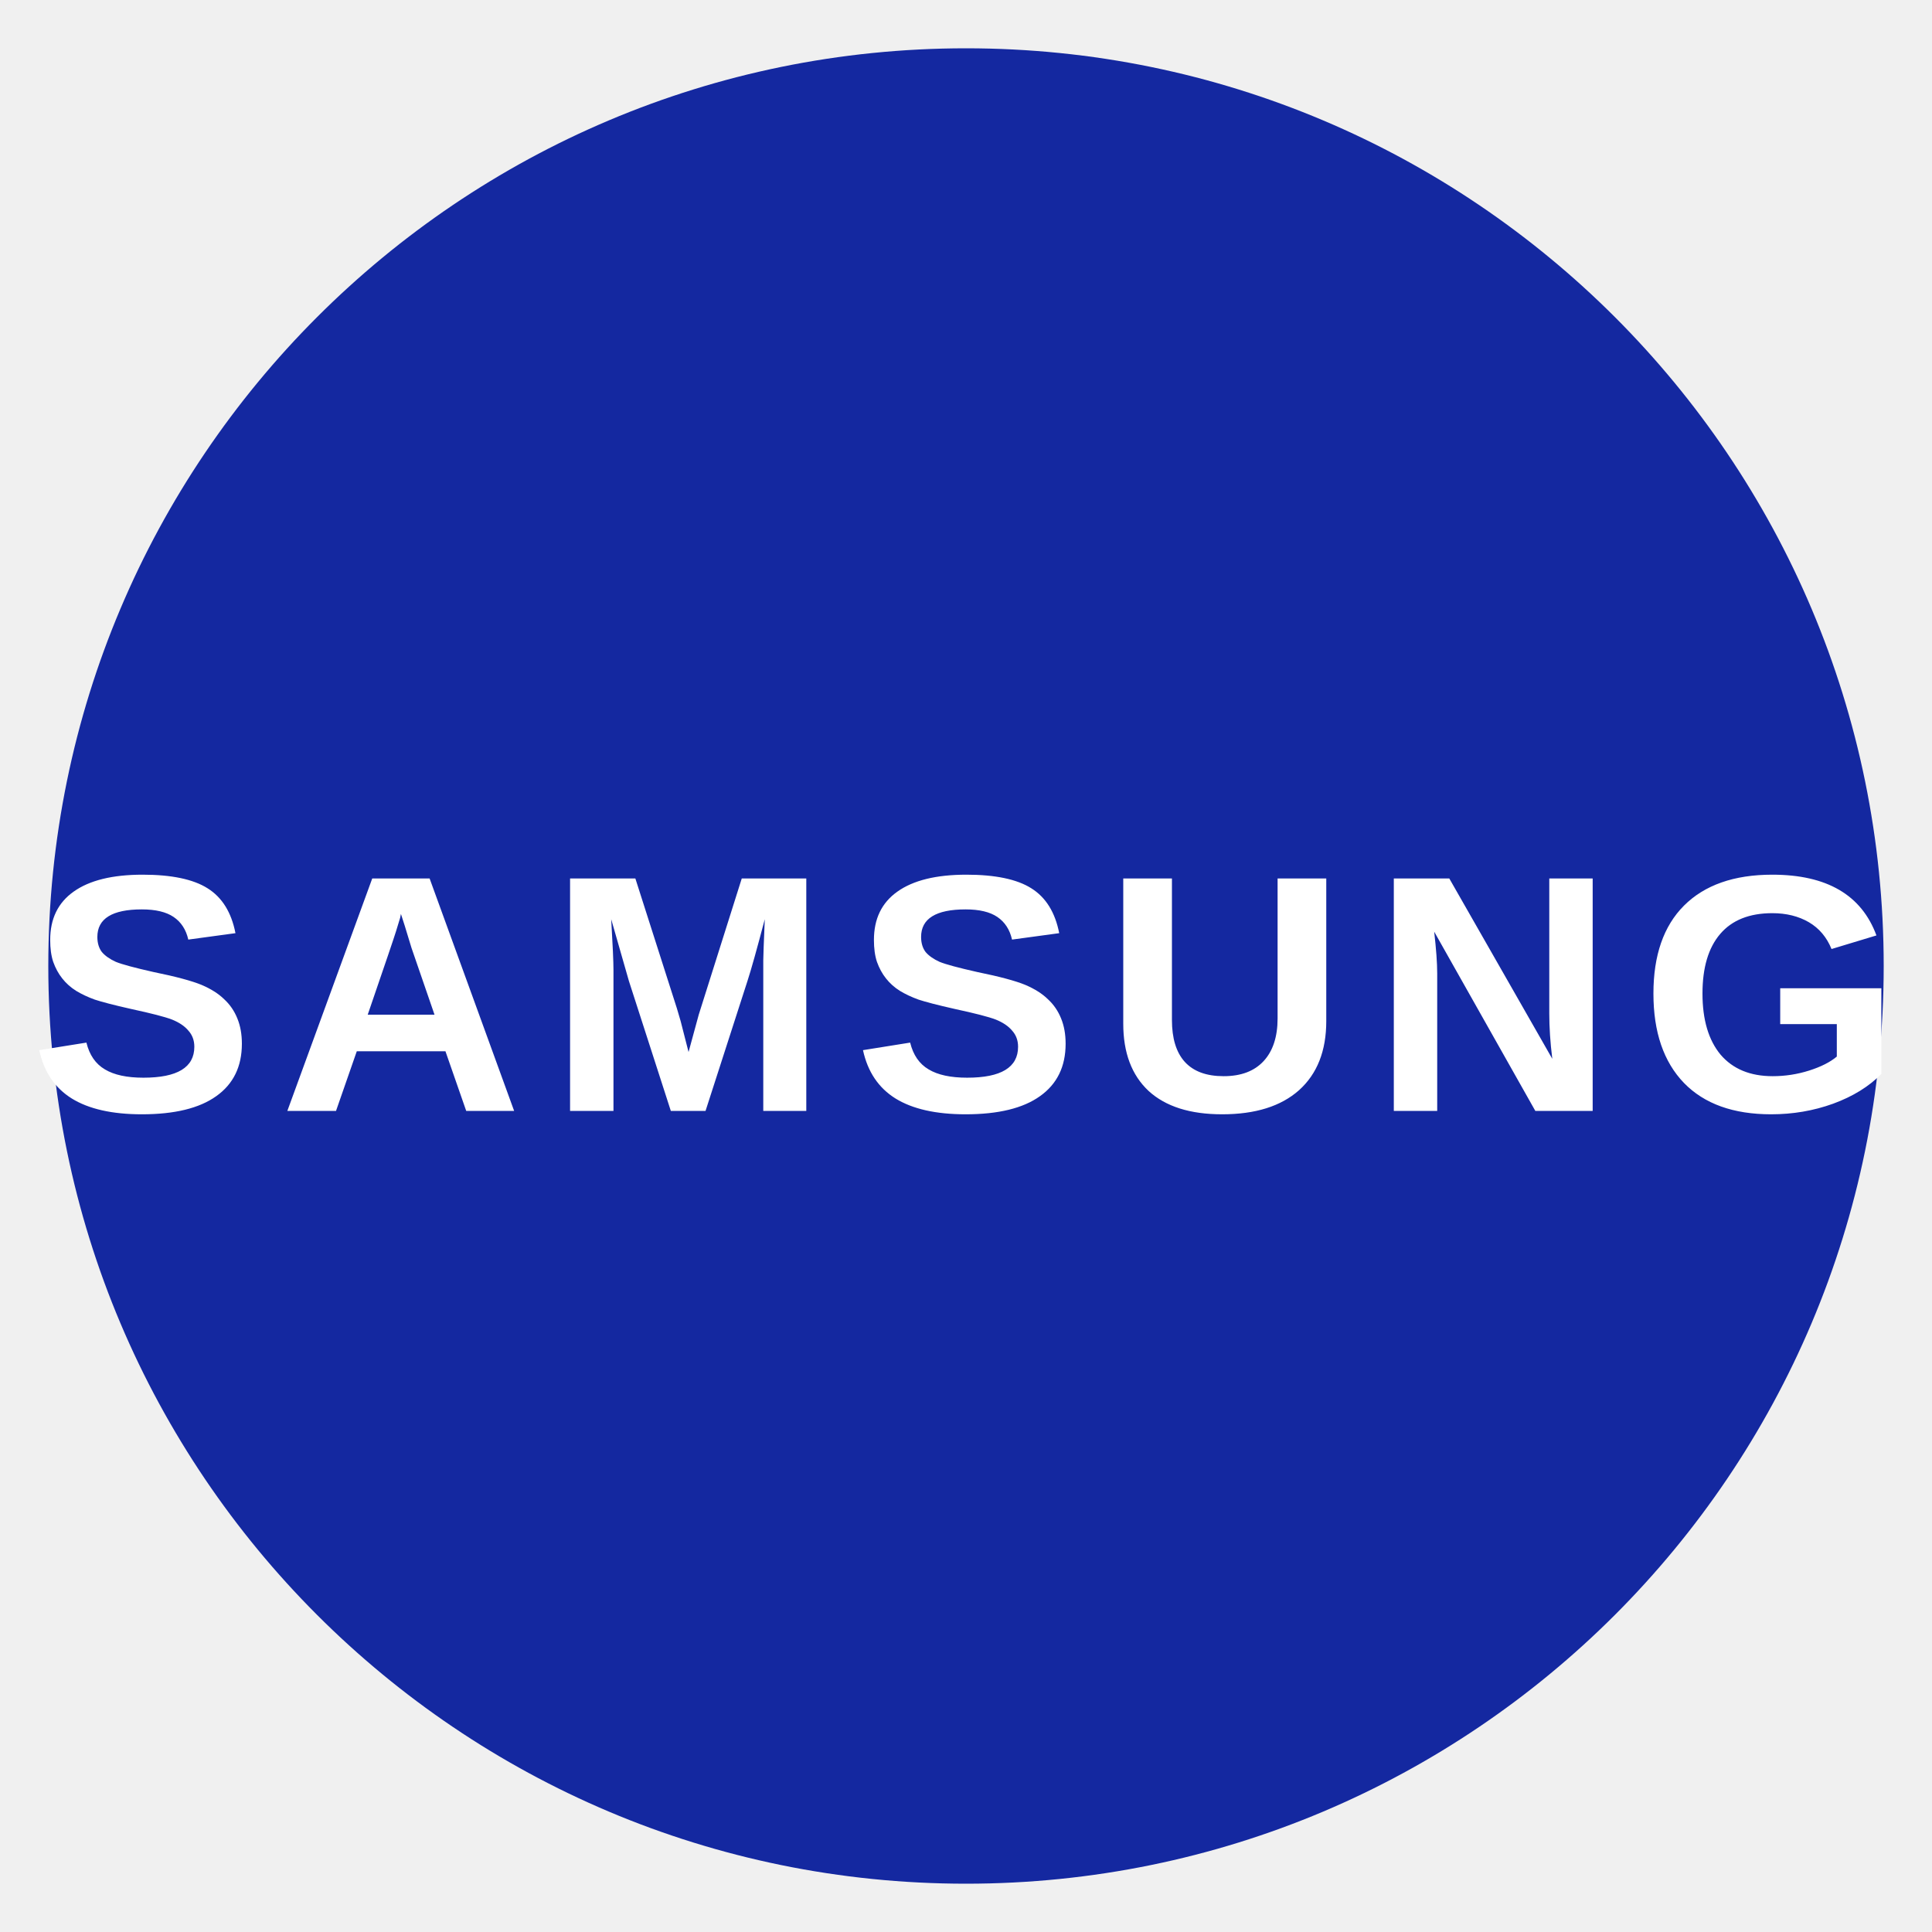
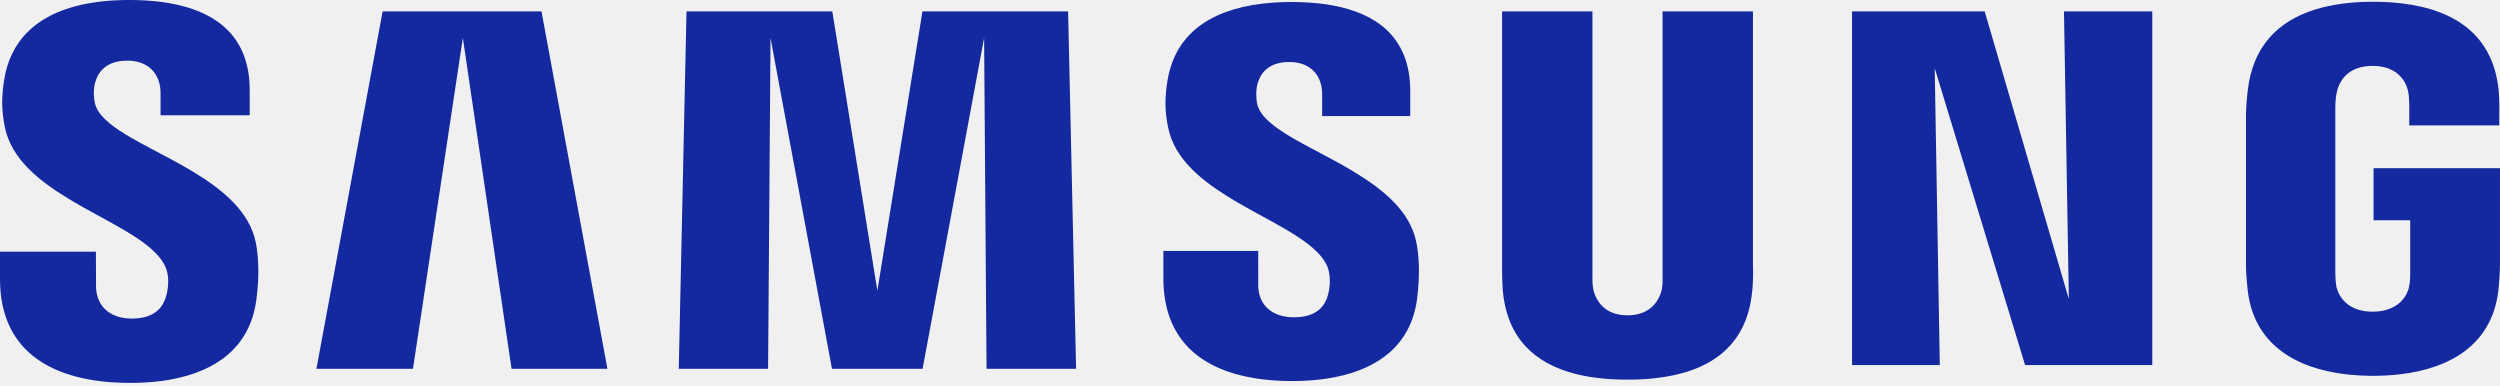
- <svg xmlns="http://www.w3.org/2000/svg" viewBox="0 0 80 80" fill="none">
-   <circle cx="40" cy="40" r="38" fill="#1428A0" />
-   <text x="40" y="46" text-anchor="middle" font-family="Arial,Helvetica,sans-serif" font-weight="bold" font-size="14" fill="white" letter-spacing="1">SAMSUNG</text>
+ <svg xmlns="http://www.w3.org/2000/svg" role="img" aria-label="Samsung" viewBox="0 0 512 79" preserveAspectRatio="xMidYMid meet">
+   <path fill="#1428a0" d="M486.109 34.442v10.675h7.502V55.71c.02.81-.015 1.677-.128 2.422l-.063.361q-.018.122-.045.249l-.06.26l-.038.134l-.087.275c-.675 1.95-2.706 4.422-7.27 4.422c-4.861 0-6.813-2.837-7.346-4.83l-.063-.261l-.047-.249c-.135-.816-.192-1.837-.192-2.783V22.256c0-1.052.063-2.192.253-3.12l.129-.565l.03-.12l.07-.248l.042-.129l.093-.266c.694-1.848 2.528-4.31 6.991-4.31c3.446 0 5.3 1.404 6.292 2.855l.176.272q.083.135.156.272l.139.268l.122.264l.105.257l.091.247l.077.238l.065.224l.052.21l.042.192q.03.145.053.304l.043.327l.02.17l.044.514l.03.492l.026.672l.007.345v4.062h18.433l.004-2.529l.012-.904l-.004-.701l-.016-.817l-.015-.439l-.033-.685l-.047-.702l-.04-.469C510.466 6.08 501.177 1.325 489.875.498l-.756-.05l-.762-.037a53 53 0 0 0-1.152-.036l-.774-.01l-.39-.002l-.777.005l-.386.007l-.77.021l-.765.033l-.758.044l-.752.055q-.375.031-.746.068l-.739.08q-.183.02-.366.044l-.728.098c-1.689.243-3.313.59-4.853 1.053l-.655.206c-7.142 2.343-12.332 7.325-13.398 16.36l-.11 1.003l-.075.777l-.07.814l-.059.81c-.033.53-.055 1.028-.055 1.44l.002 31.168l.005.387l.016.588l.018.412l.026.44l.033.479l.042.527l.081.905l.069.694c1.034 11.484 9.738 16.592 20.388 17.797l.746.078c1.249.12 2.522.186 3.81.206l.775.005l.78-.005a48 48 0 0 0 3.827-.206l.75-.078c10.684-1.205 19.33-6.313 20.383-17.797l.085-1.012l.063-.857l.057-.96l.034-.827l.03-1.17V34.441zM359.006 2.332h-18.511V56.48c.029.944 0 2.004-.163 2.781l-.054.236l-.068.25a7 7 0 0 1-.082.264l-.096.275c-.699 1.862-2.478 4.291-6.734 4.291c-3.991 0-5.813-2.192-6.577-4.008l-.111-.283l-.05-.138l-.087-.27l-.072-.258l-.031-.123l-.051-.236c-.185-.777-.209-1.837-.185-2.78V2.33h-18.506V54.8l-.004.421l.007.738l.026 1.085l.05 1.32l.036.663l.024.353l.023.259c.907 9.707 6.602 14.76 14.645 16.874l.685.172a37 37 0 0 0 4.703.791l.759.074l.767.062l.775.05q.585.034 1.177.054l.794.022l.8.01l.403.002l.806-.005l.4-.007l.795-.022q.594-.02 1.18-.053l.775-.05l.769-.063l.76-.074c10.826-1.15 18.948-6.079 20.066-17.837l.015-.117l.03-.308l.045-.614l.04-.744l.022-.537l.023-.824l.006-.536l-.002-.503l-.012-.454l-.01-.202zm-170.087 0l-9.234 57.215l-9.229-57.215h-29.86l-1.584 73.194h18.294l.495-67.758l12.587 67.758h18.56l12.598-67.758l.497 67.758h18.34l-1.637-73.194zm-110.557 0L64.804 75.526h19.771L94.793 7.768l9.972 67.758h19.634L110.897 2.332zm345.339 58.93l-17.237-58.93h-27.162v72.431h17.968l-1.043-60.815l18.511 60.815h26.05V2.332h-18.085zM257.497 21.381c-.325-1.446-.231-2.981-.063-3.784q.071-.32.17-.642l.108-.321c.73-2.03 2.439-3.936 6.356-3.936c4.227 0 6.706 2.636 6.706 6.59v4.476h18.045v-5.101c0-11.513-7.535-15.942-15.586-17.494l-.663-.121l-.664-.109l-.665-.097l-.664-.085l-.664-.075l-.661-.064q-.33-.03-.659-.054l-.654-.045l-.65-.036l-.645-.028l-.639-.02l-.63-.014l-.932-.007l-.41.002l-.817.012l-.406.01l-.806.03q-.4.017-.798.04l-.79.055c-11.01.842-19.6 5.364-21.319 15.968c-.508 3.23-.634 6.096.175 9.754c1.274 6.011 6.282 10.289 12.03 13.876l.89.547l.448.27l.903.531l.908.524l.912.515l1.368.76l3.594 1.97l.874.484l.858.482l.841.482l.821.482c3.918 2.332 7.057 4.696 8.186 7.523c.625 1.68.489 3.796.187 5.147l-.052.218a8 8 0 0 1-.287.969l-.126.317c-.832 1.942-2.649 3.598-6.642 3.598c-4.554 0-7.296-2.618-7.296-6.565l-.006-7.024H238.26v5.584c0 13.105 8.315 18.798 18.729 20.488l.775.118q.779.11 1.57.193l.795.076q1.398.12 2.821.162l.815.018l.409.004l.409.002q.408 0 .814-.006l.808-.018l.4-.013l.799-.036q.397-.02.79-.047l.783-.06q.779-.067 1.541-.16l.758-.098l.749-.112q.372-.059.739-.125l.73-.138c8.815-1.766 15.374-6.555 16.69-15.763c.182-1.374.294-2.642.354-3.802l.032-.756q.007-.186.011-.367l.012-.707v-.675l-.01-.642l-.022-.609l-.03-.574l-.017-.275l-.04-.524l-.046-.49l-.05-.455l-.08-.617l-.083-.538l-.109-.593l-.05-.243c-1.271-6.374-6.851-10.876-13.05-14.582l-.89-.524l-.896-.514l-.899-.505l-1.35-.74l-1.79-.961l-3.055-1.625l-1.256-.68l-.41-.225l-.804-.448l-.782-.447c-3.846-2.23-6.753-4.42-7.377-6.961M19.455 21.2c-.332-1.383-.28-2.838-.11-3.684l.07-.316l.08-.314c.61-2.198 2.277-4.463 6.585-4.463c4.281 0 6.802 2.66 6.802 6.648v4.53H51.14V18.46c0-10.986-6.835-15.6-14.472-17.405l-.666-.15a36 36 0 0 0-1.677-.317l-.673-.104l-.673-.093l-.673-.081l-.67-.07a47 47 0 0 0-.669-.061l-.664-.05l-.66-.042l-.656-.033l-.65-.024l-.641-.017l-.95-.013h-.311q-.411 0-.818.006l-.812.017q-.808.024-1.6.07l-.79.054l-.391.032l-.777.072q-.387.039-.768.085l-.76.098q-.942.13-1.856.302l-.725.144l-.715.158l-.703.172q-.35.09-.692.186l-.681.2C7.262 3.774 2.155 8.342.867 16.268c-.532 3.281-.624 6.167.145 9.866c1.354 6.39 6.874 10.842 13.05 14.582l.908.542l.457.268l.917.528l1.382.779l1.84 1.014l2.712 1.487l1.318.734l1.281.73l.83.488q.204.121.406.244l.796.489c3.39 2.124 6.046 4.311 7.07 6.876c.672 1.667.515 3.784.198 5.178l-.054.226a9 9 0 0 1-.294.958l-.127.315c-.852 1.976-2.683 3.671-6.728 3.671c-4.572 0-7.307-2.663-7.307-6.664l-.026-7.043H0v5.596c0 15.71 11.845 20.874 24.963 21.262l.821.018l.824.006l.815-.005q.61-.009 1.21-.03l.8-.036q.595-.03 1.183-.076l.78-.066l.77-.078q.384-.042.764-.09l.753-.105q.376-.055.745-.117l.735-.13c9.129-1.71 15.932-6.551 17.302-16.022a47 47 0 0 0 .373-3.752l.036-.75l.022-.717a40 40 0 0 0 .01-.687l-.003-.655l-.013-.623l-.022-.59l-.03-.559l-.037-.526l-.042-.493l-.072-.678l-.077-.602l-.104-.685l-.118-.665c-1.267-6.298-6.68-10.78-12.771-14.465l-.896-.533l-.45-.263l-.907-.518l-.909-.509l-.91-.5l-.91-.491l-4.012-2.13l-1.284-.688l-.833-.454l-.813-.452l-.79-.45l-.385-.225l-.75-.448c-3.316-2.02-5.75-4.04-6.313-6.354" />
</svg>
